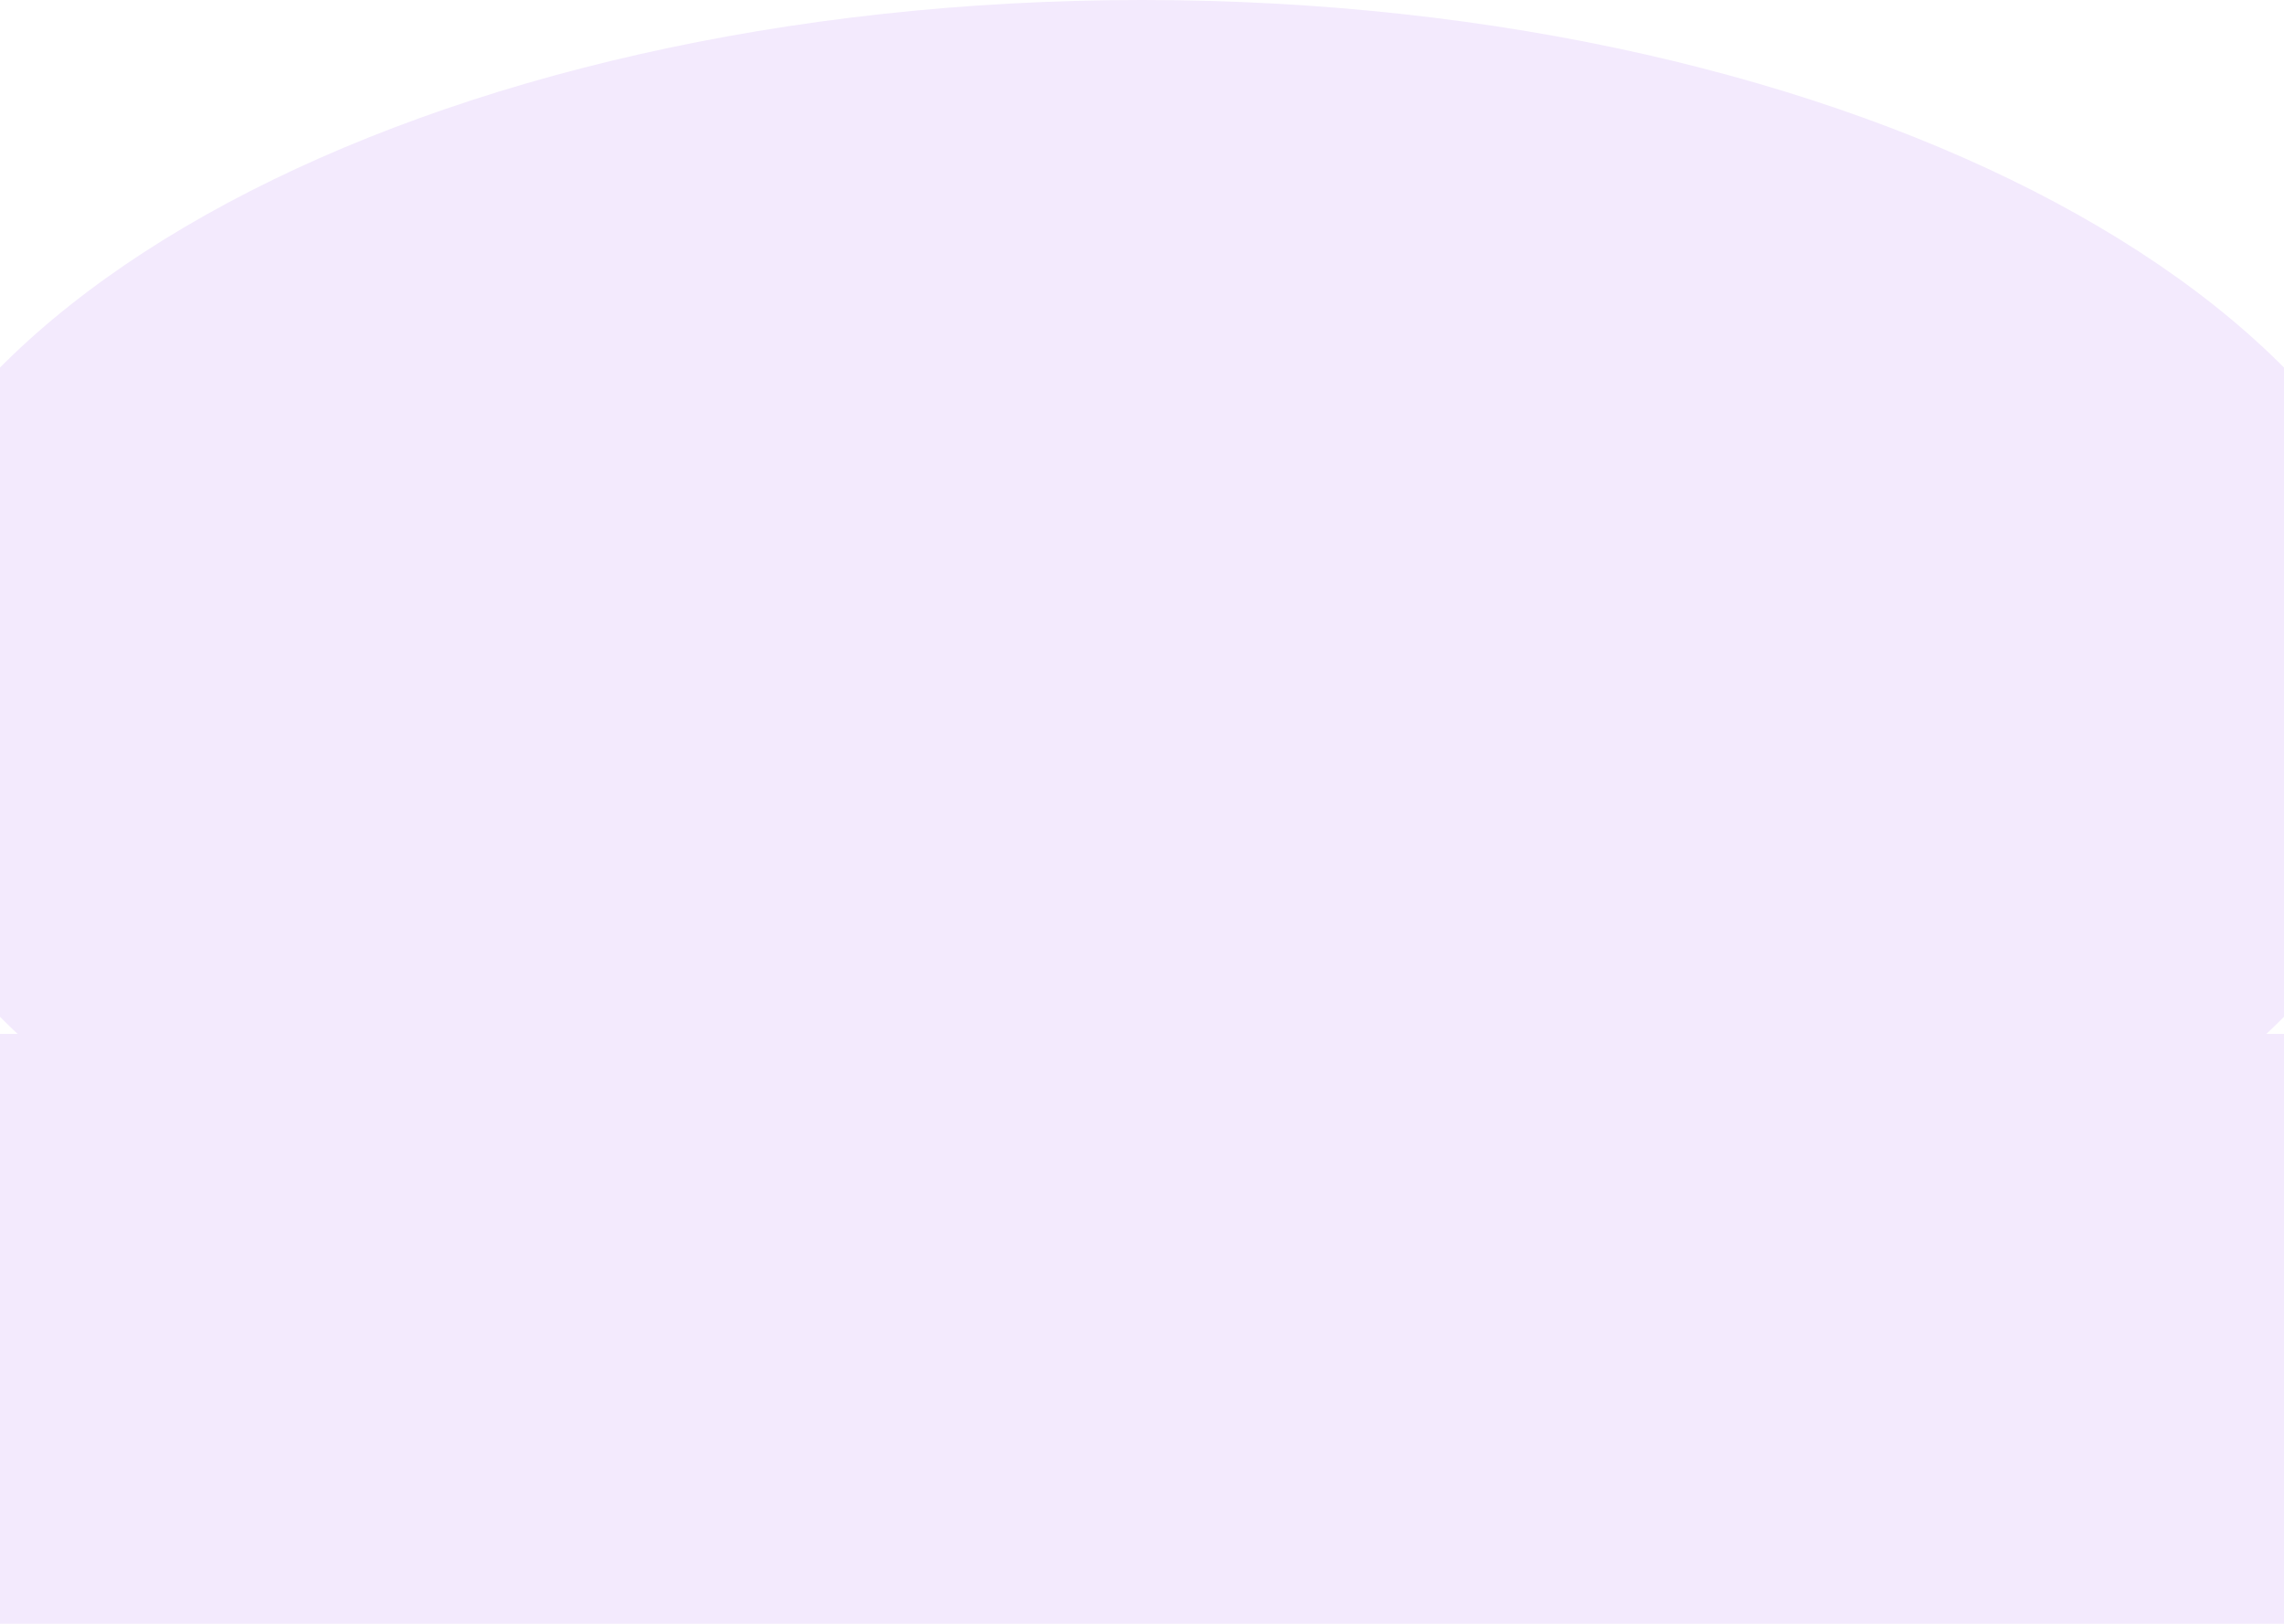
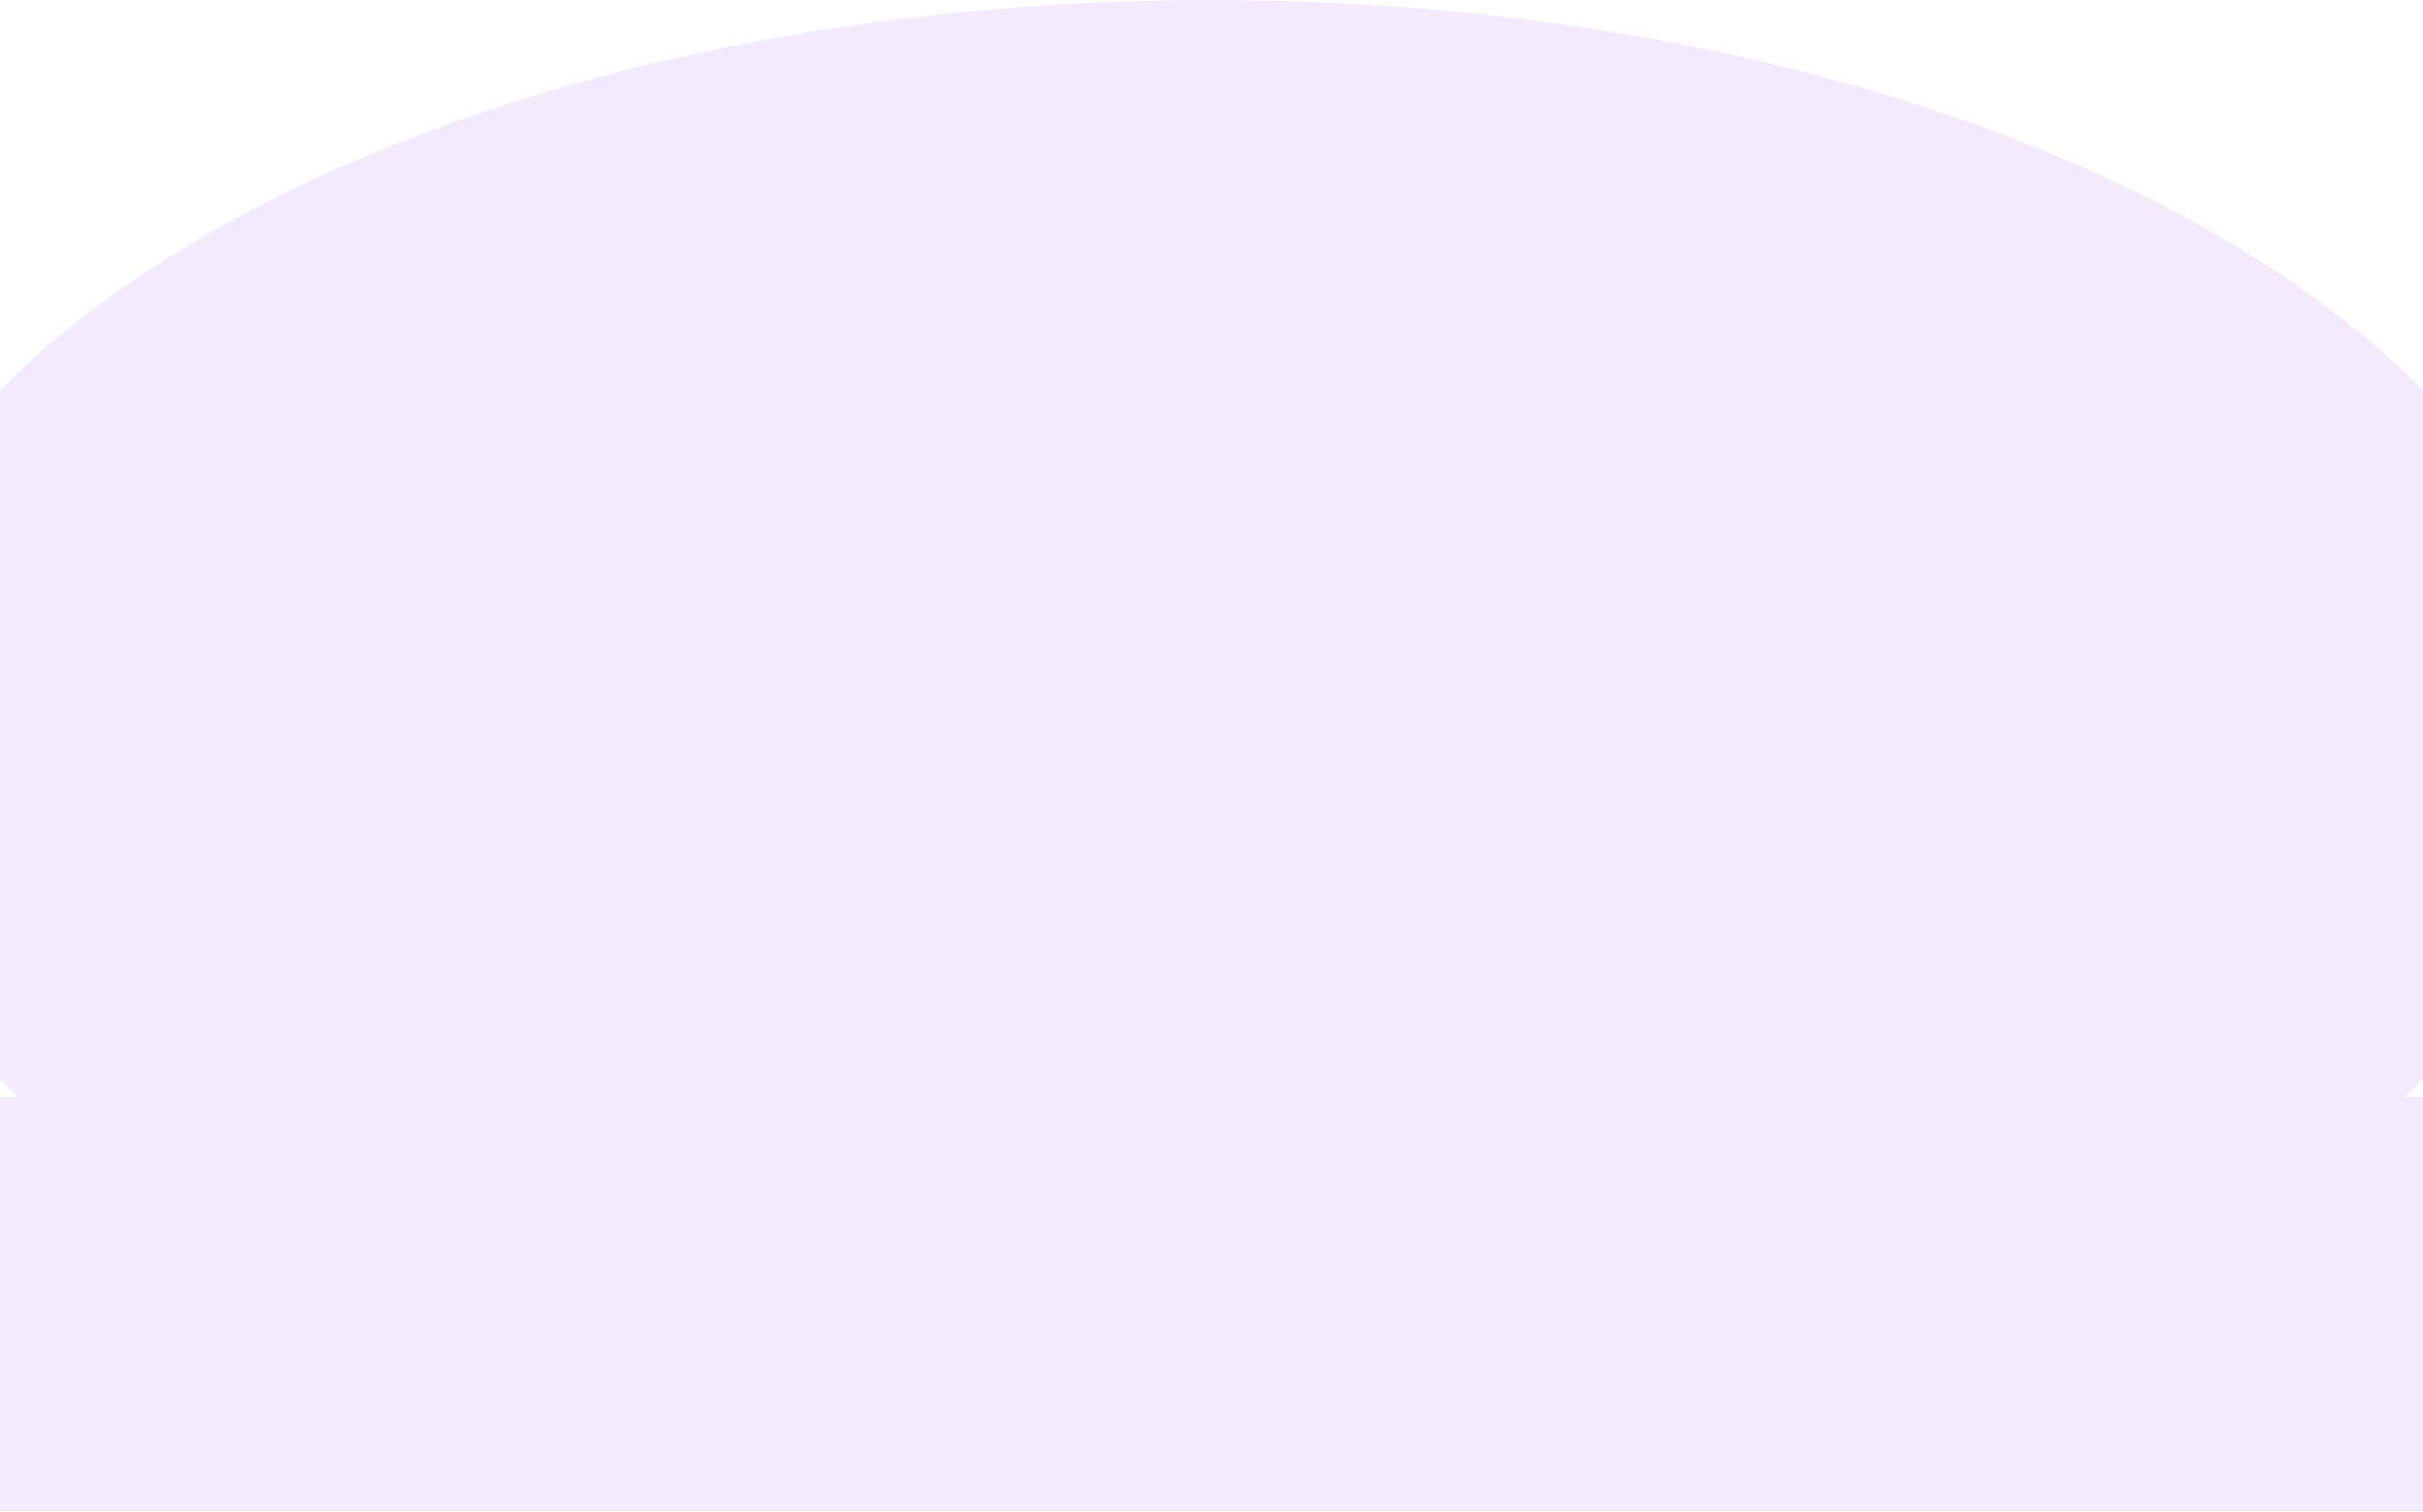
- <svg xmlns="http://www.w3.org/2000/svg" width="1440" height="1024" viewBox="0 0 1440 1024" fill="none">
+ <svg xmlns="http://www.w3.org/2000/svg" width="1440" height="898" viewBox="0 0 1440 898" fill="none">
  <ellipse cx="720" cy="436.5" rx="815" ry="436.5" fill="#F3EAFD" />
-   <rect x="-2" y="652" width="1442" height="372" fill="#F3EAFD" />
+   <rect y="652" width="1440" height="246" fill="#F3EAFD" />
</svg>
